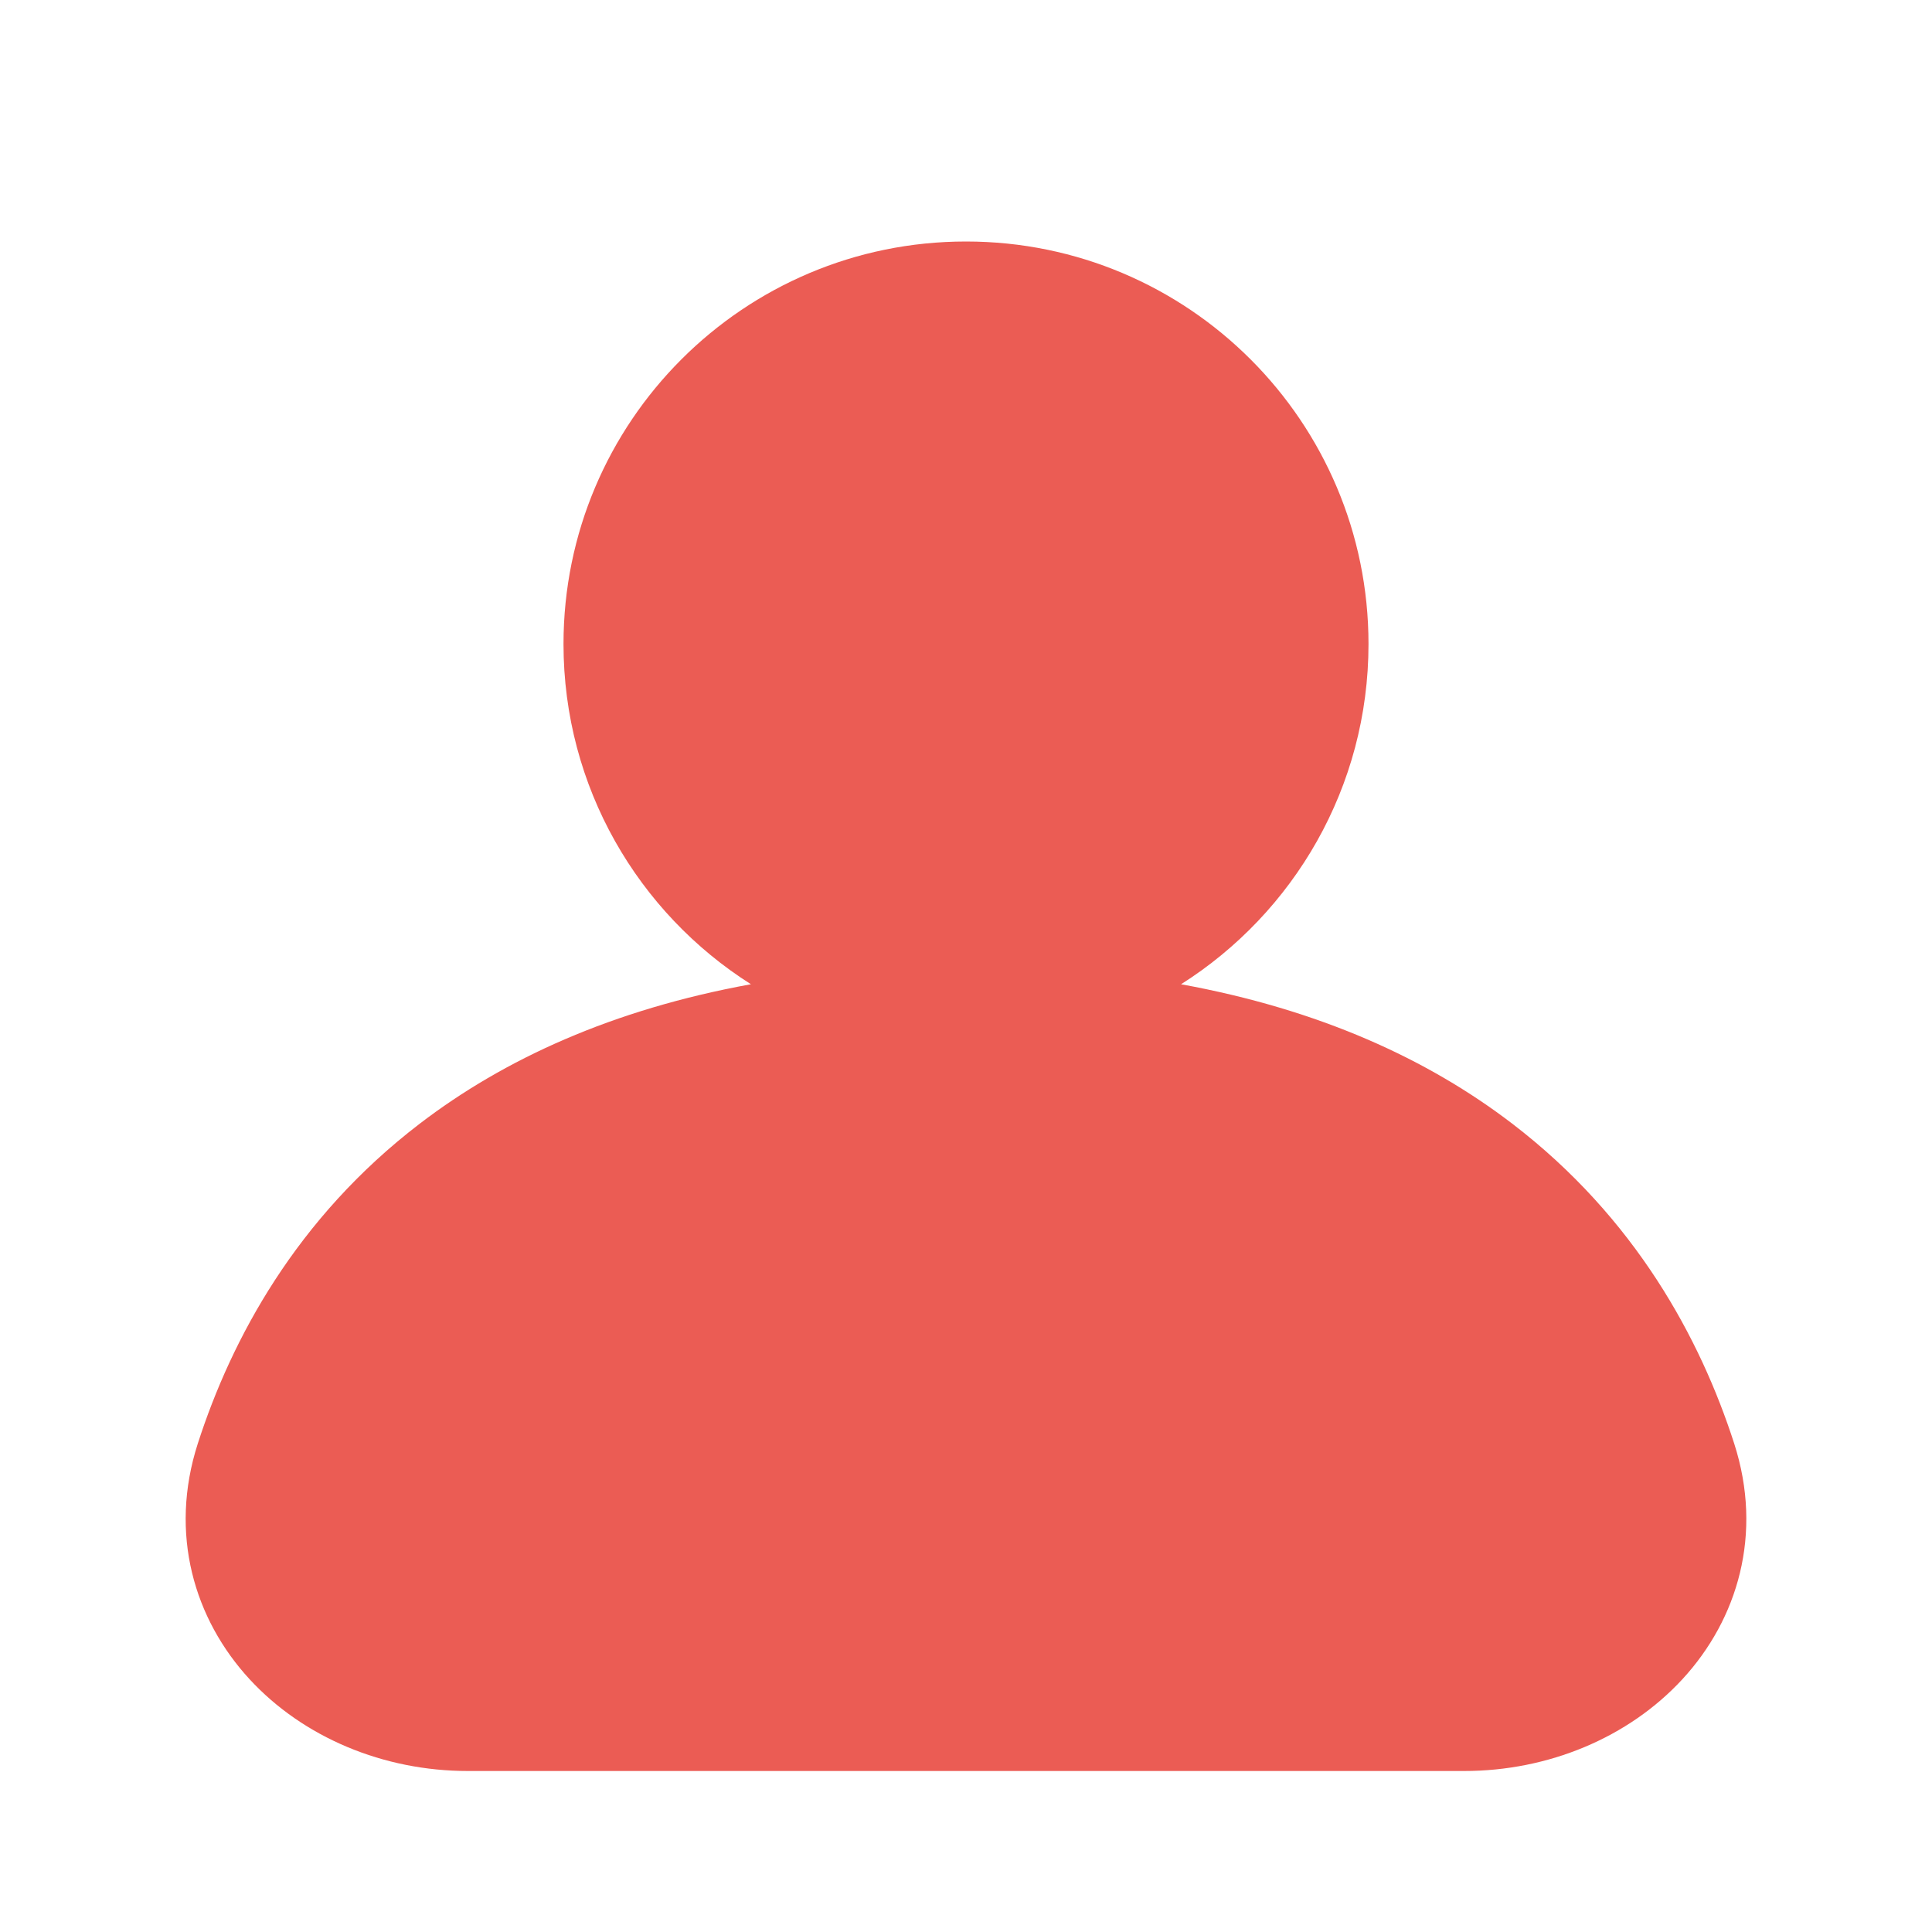
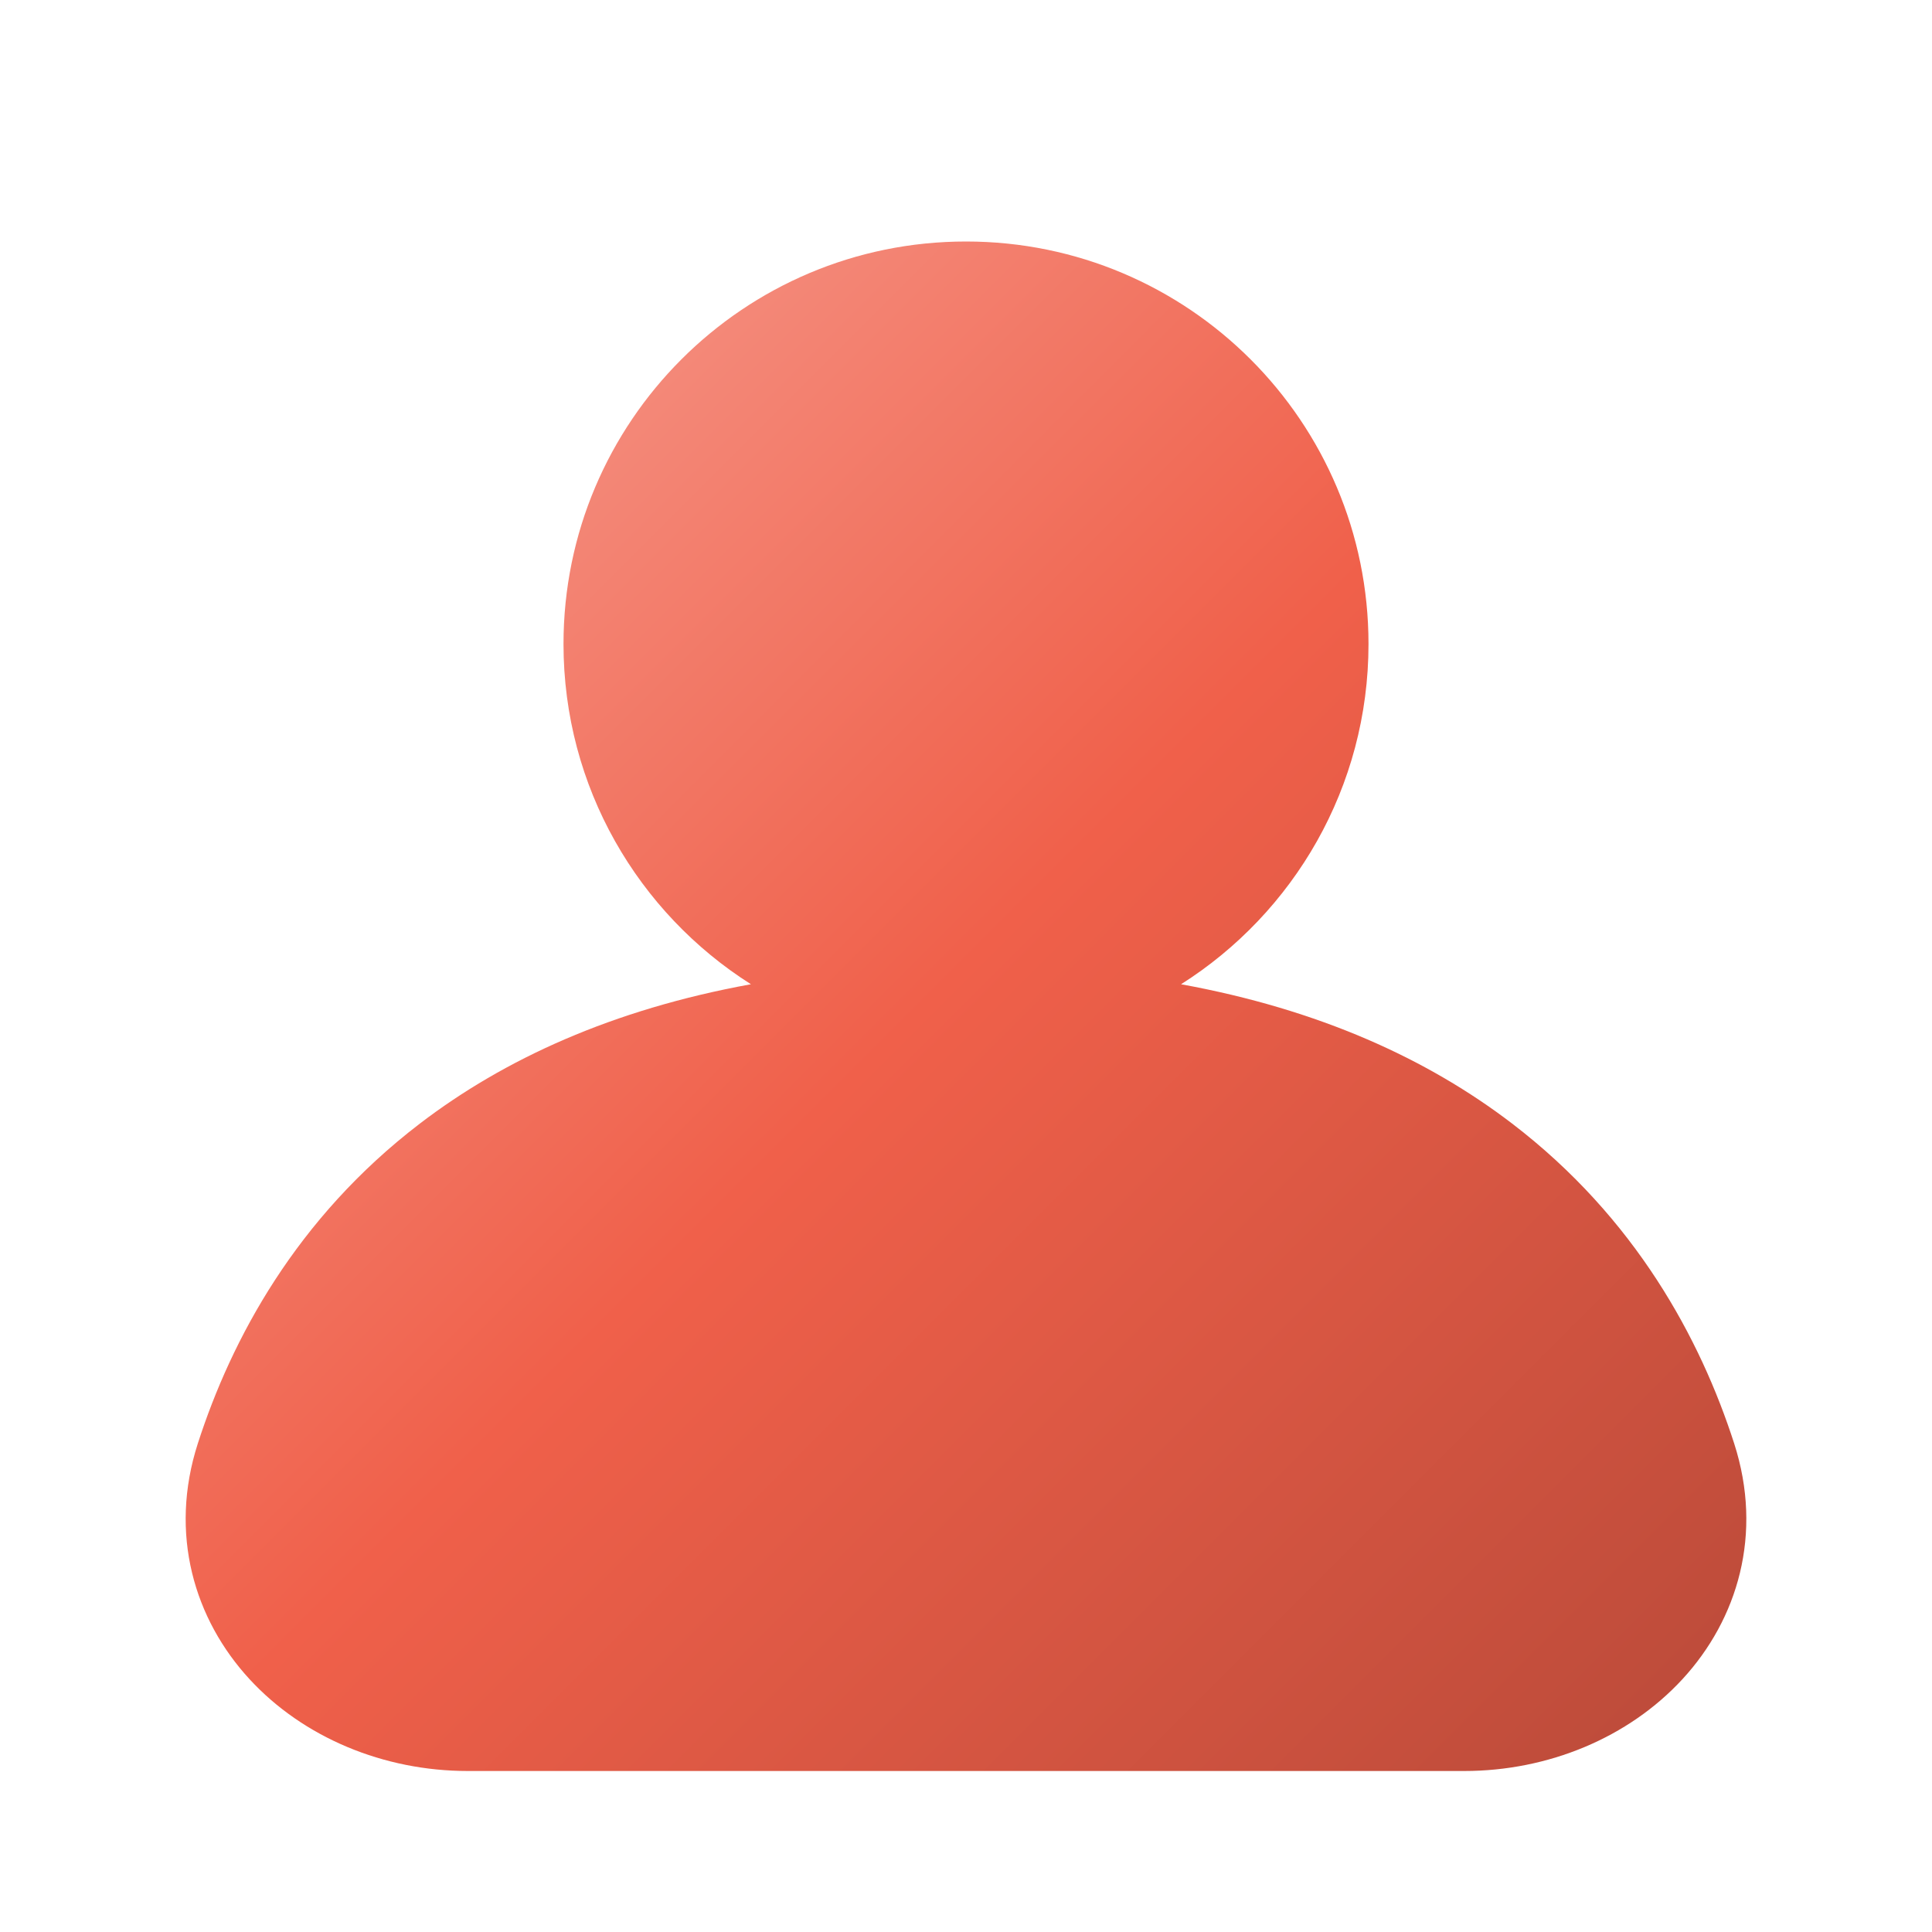
<svg xmlns="http://www.w3.org/2000/svg" preserveAspectRatio="none" overflow="visible" style="display: block;" width="111" height="111" viewBox="0 0 111 111" fill="none">
+   <defs>
+     <linearGradient id="grad-cl-person" gradientUnits="userSpaceOnUse" x1="0.0" y1="0.0" x2="111.0" y2="111.0">
+       <stop offset="0" stop-color="#F8B7AE" />
+       <stop offset=".5" stop-color="#F0604A" />
+       <stop offset="1" stop-color="#AD4535" />
+     </linearGradient>
+   </defs>
  <g id="person">
-     <path id="Shape" d="M55.5 13.875C68.271 13.875 78.625 24.228 78.625 37C78.625 45.227 74.328 52.45 67.856 56.549C75.797 57.994 82.03 60.846 86.879 64.555C93.979 69.987 97.701 76.938 99.635 82.935C101.308 88.126 99.838 93.034 96.655 96.482C93.566 99.83 88.959 101.75 84.122 101.75H26.878C22.04 101.75 17.434 99.83 14.344 96.482C11.162 93.034 9.692 88.126 11.365 82.935C13.298 76.938 17.02 69.987 24.121 64.555C28.97 60.846 35.202 57.993 43.143 56.548C36.672 52.449 32.375 45.227 32.375 37C32.375 24.229 42.728 13.875 55.5 13.875Z" fill="#EB5C54" />
+     <path id="Shape" d="M55.5 13.875C68.271 13.875 78.625 24.228 78.625 37C78.625 45.227 74.328 52.45 67.856 56.549C75.797 57.994 82.03 60.846 86.879 64.555C93.979 69.987 97.701 76.938 99.635 82.935C101.308 88.126 99.838 93.034 96.655 96.482C93.566 99.83 88.959 101.75 84.122 101.75H26.878C22.04 101.75 17.434 99.83 14.344 96.482C11.162 93.034 9.692 88.126 11.365 82.935C13.298 76.938 17.02 69.987 24.121 64.555C28.97 60.846 35.202 57.993 43.143 56.548C36.672 52.449 32.375 45.227 32.375 37C32.375 24.229 42.728 13.875 55.5 13.875Z" fill="url(#grad-cl-person)" />
  </g>
</svg>
